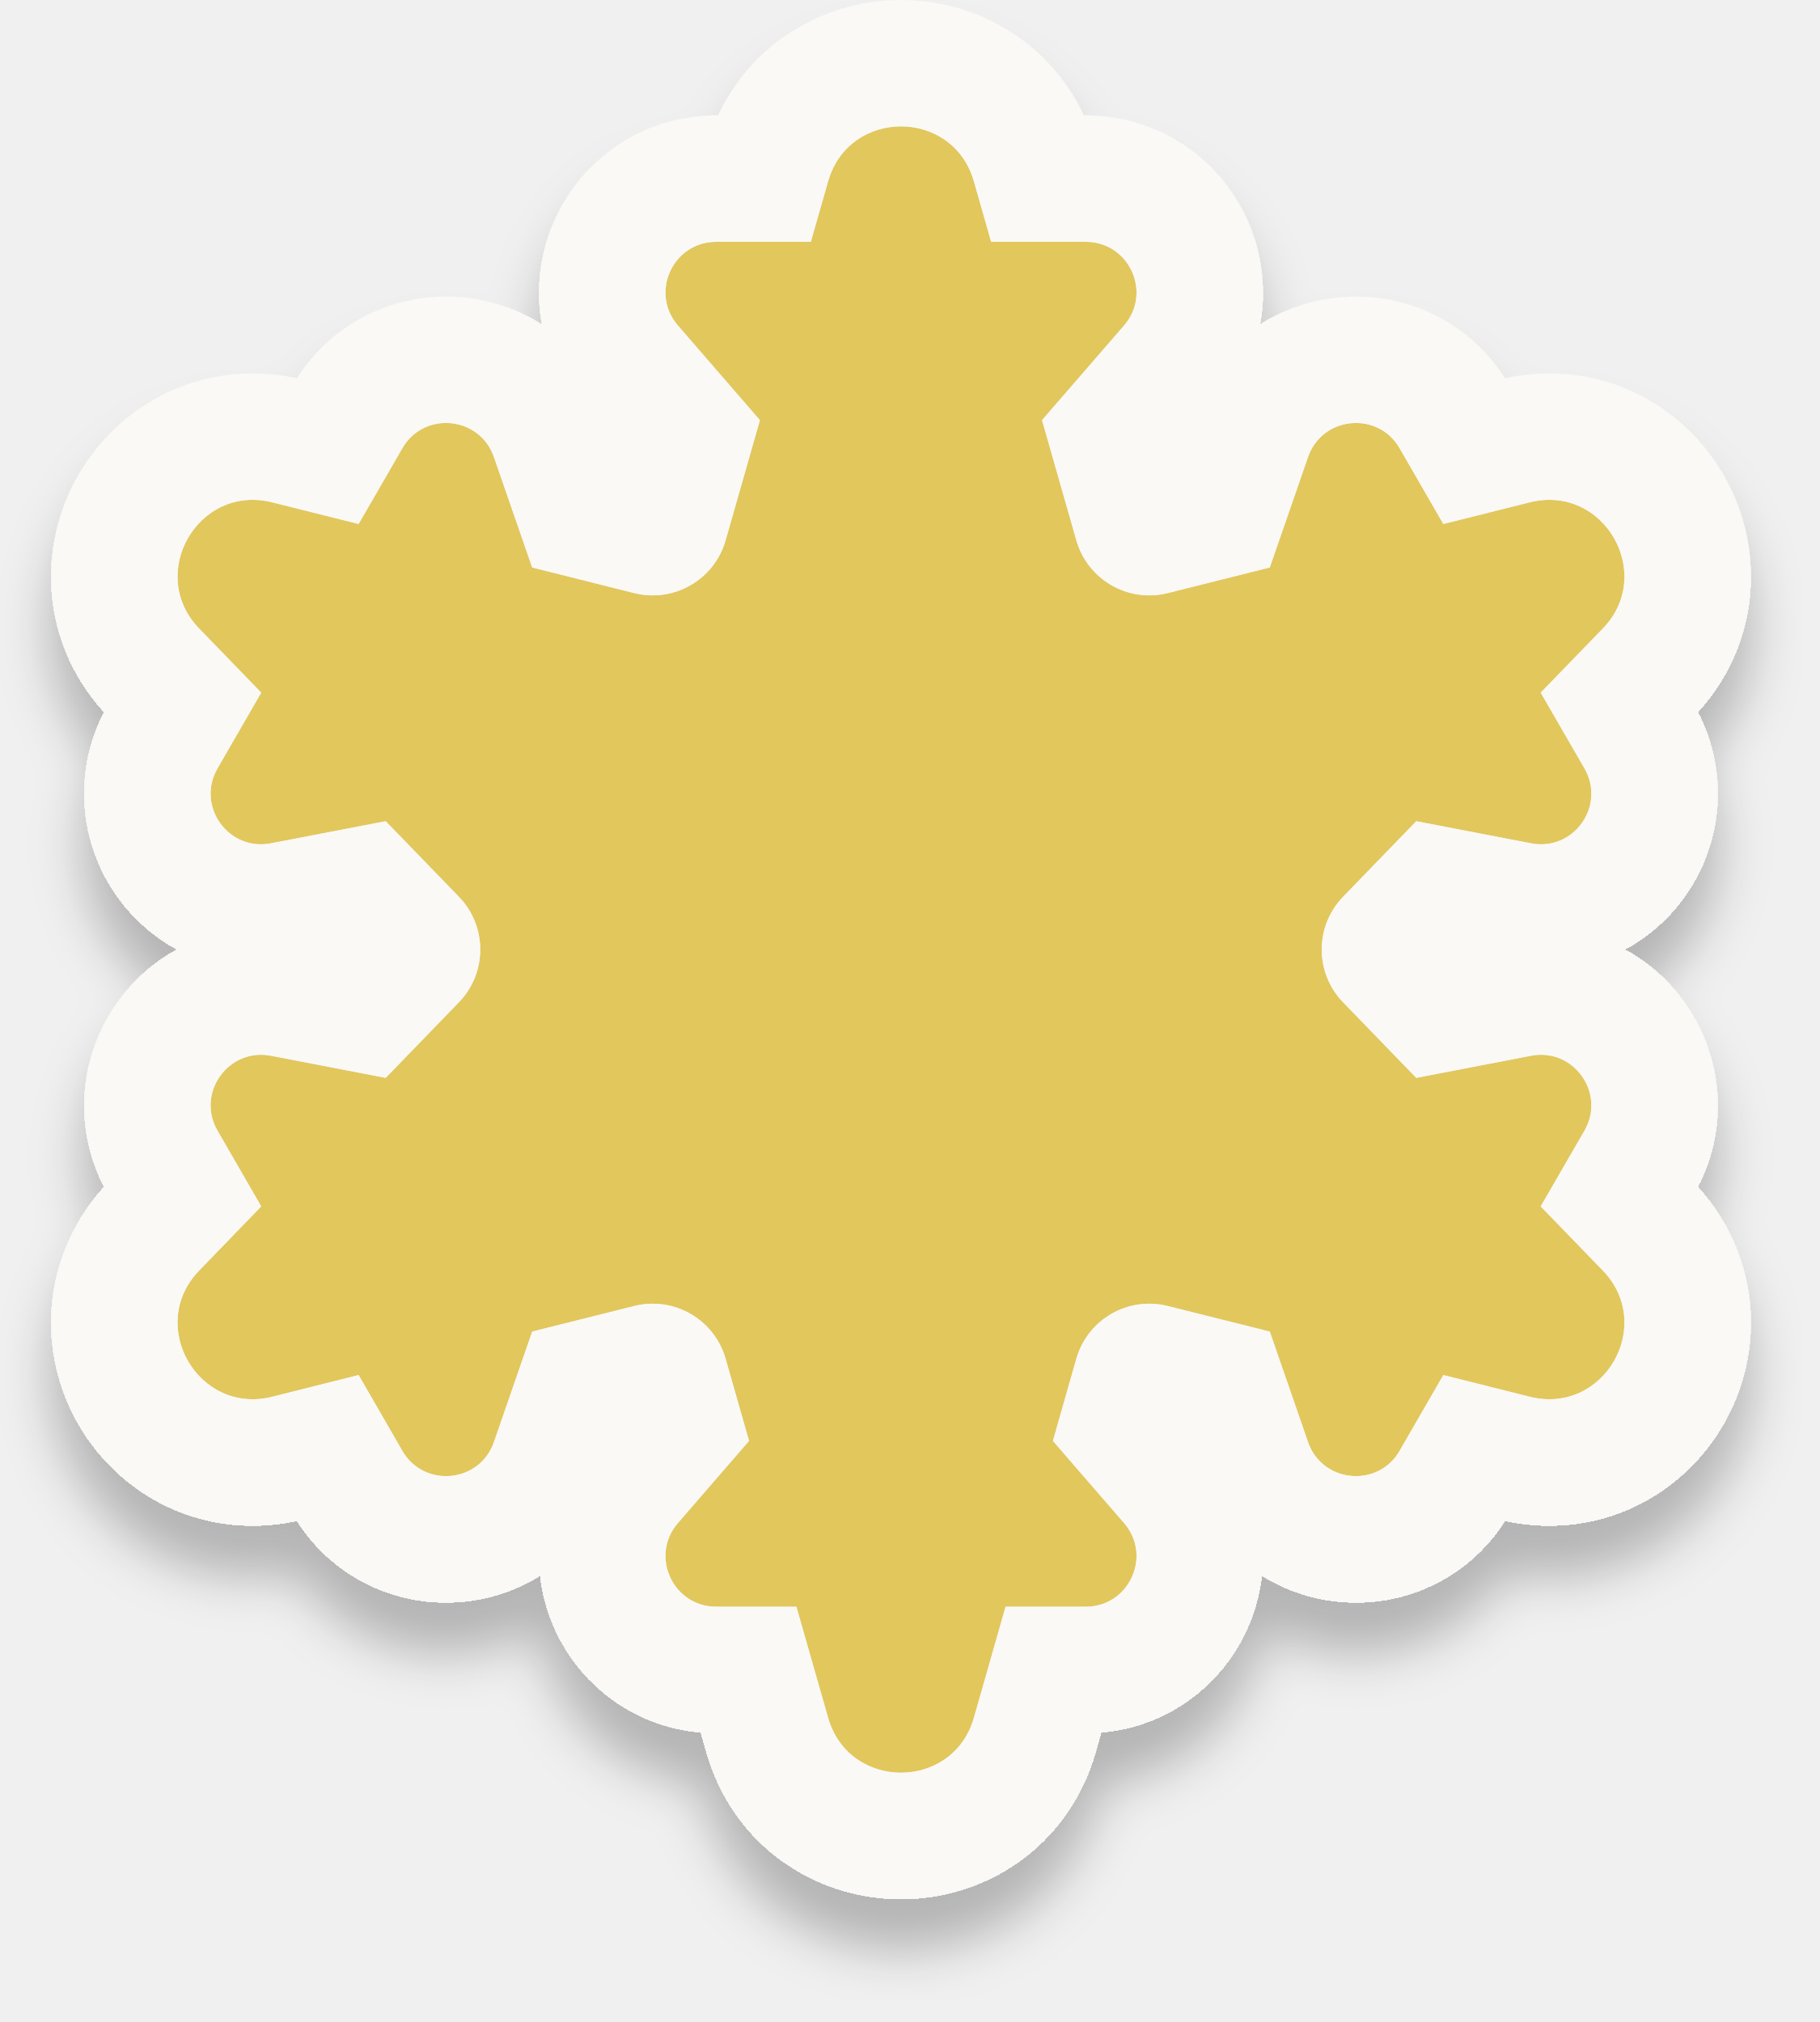
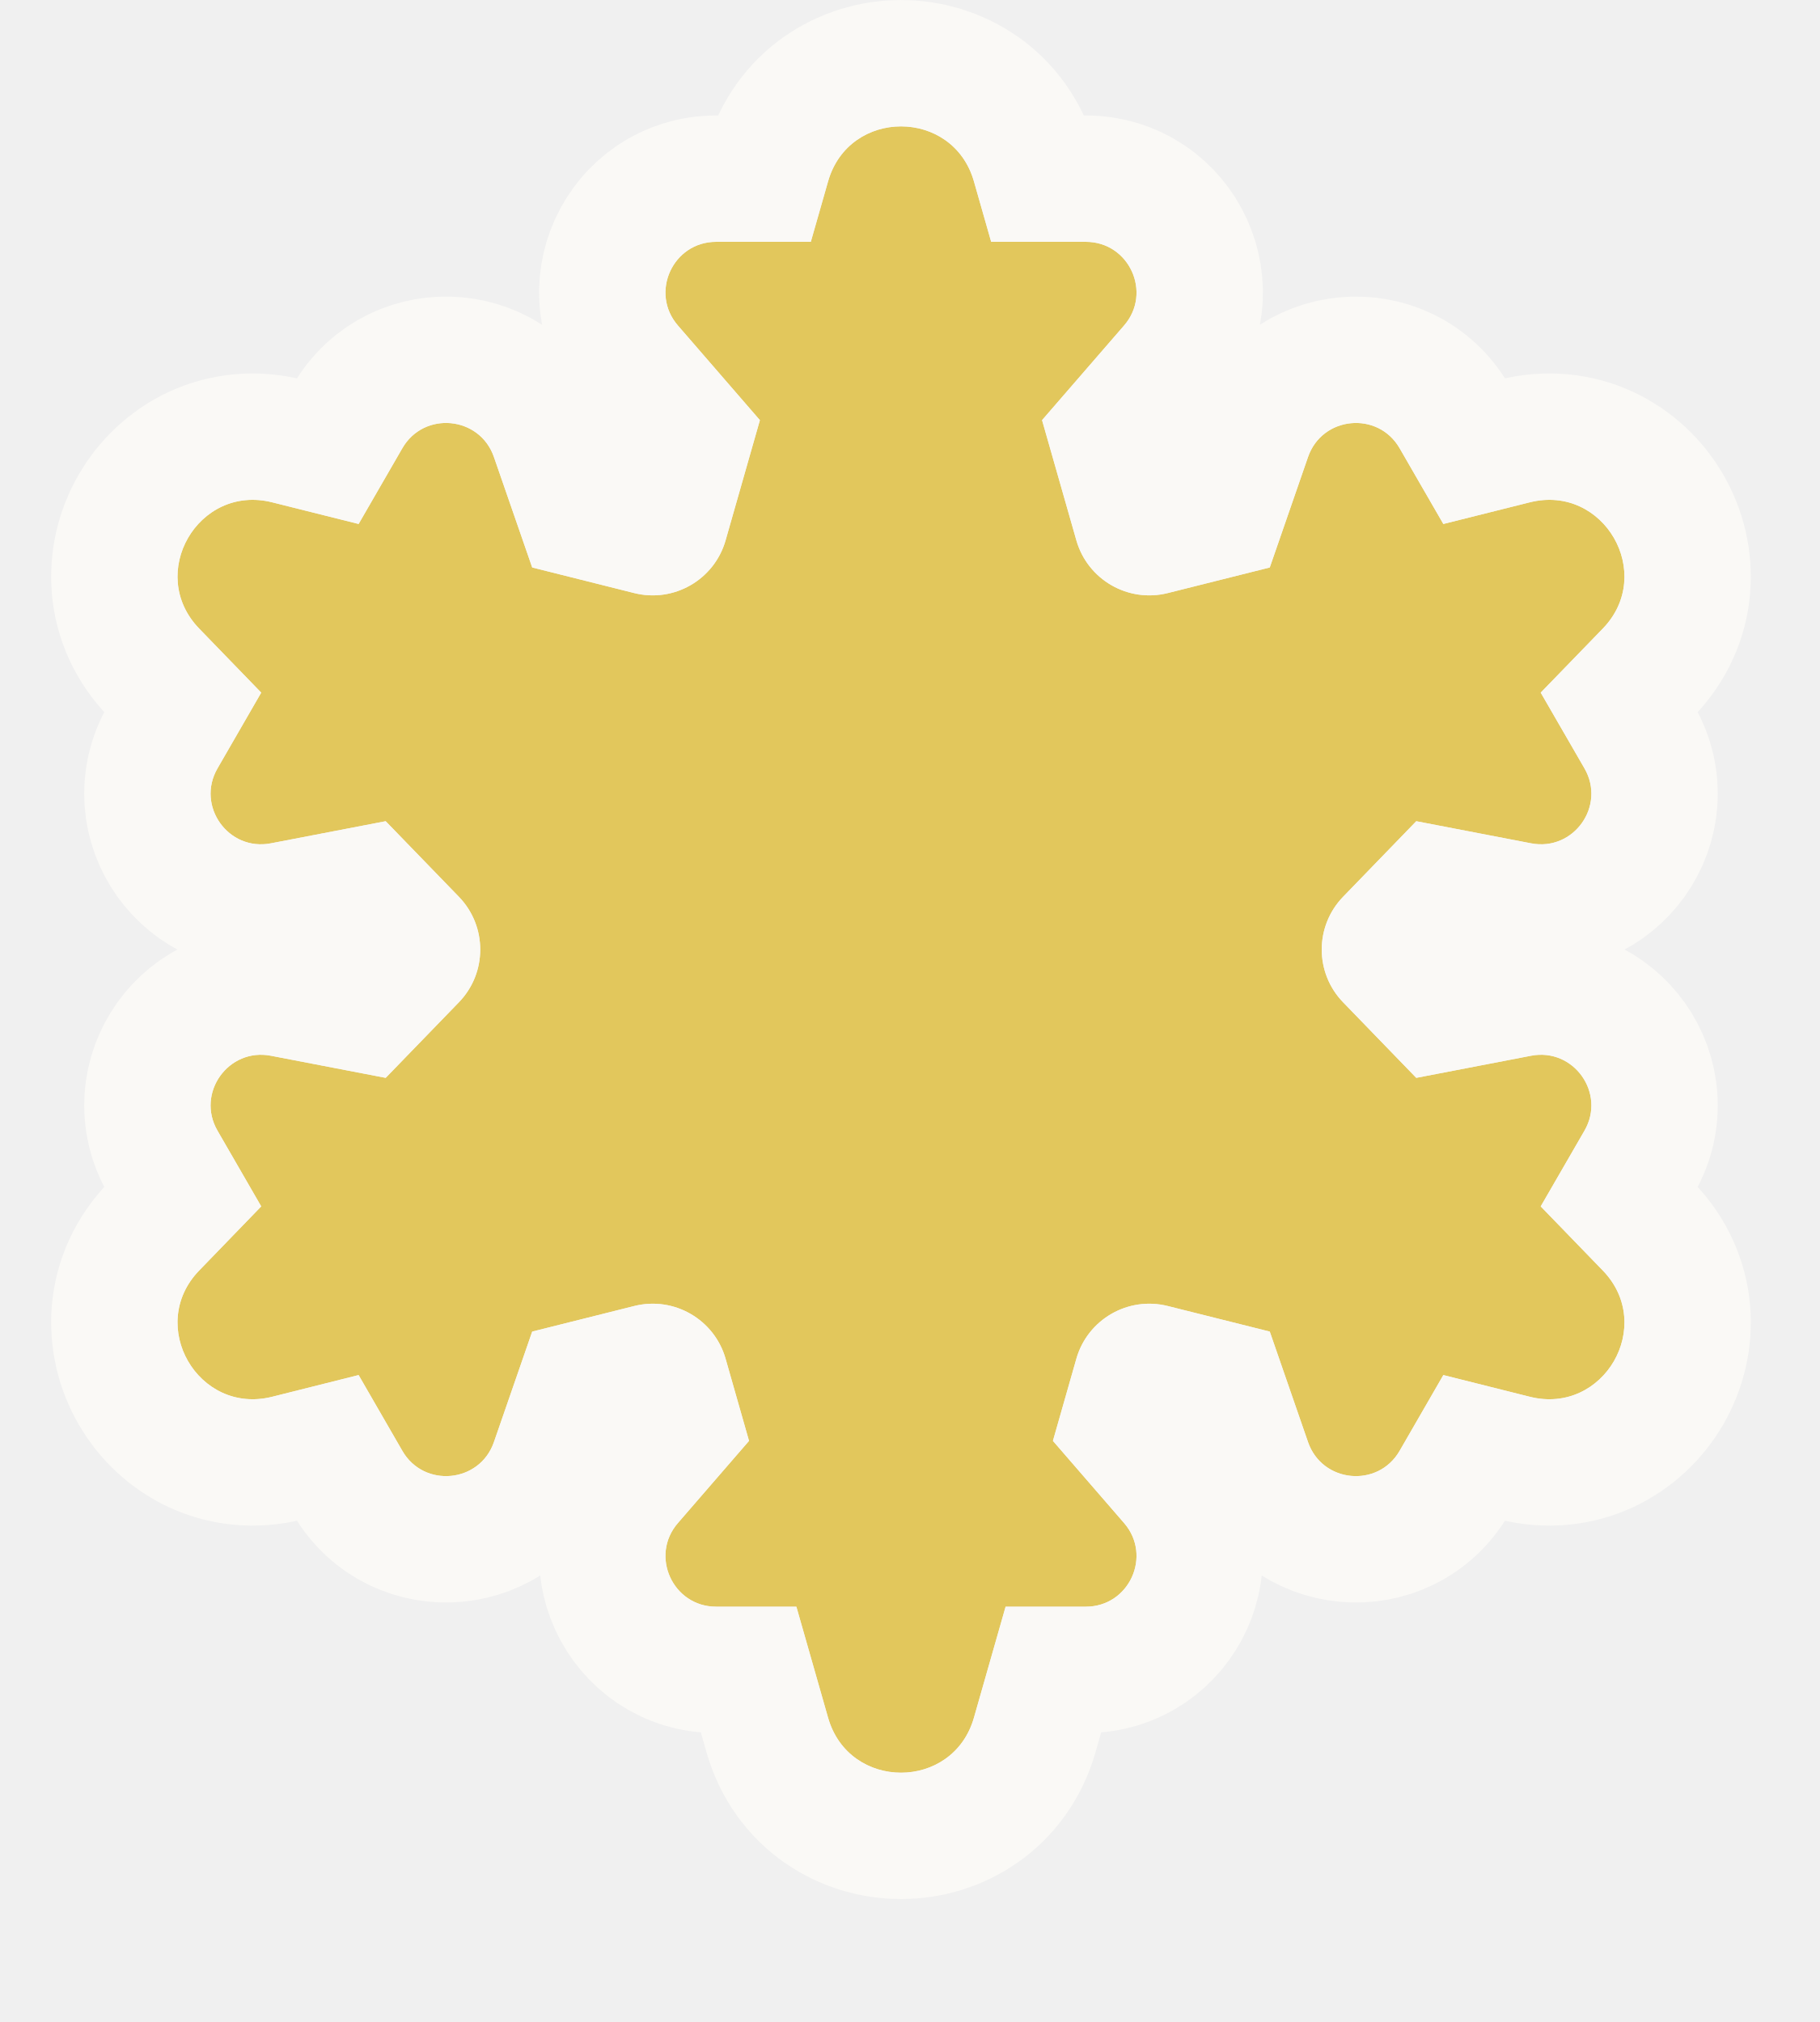
- <svg xmlns="http://www.w3.org/2000/svg" xmlns:xlink="http://www.w3.org/1999/xlink" width="72" height="80" viewBox="0 0 72 80" fill="none">
-   <g filter="url(#filter0_d_97_1230)">
+ <svg xmlns="http://www.w3.org/2000/svg" xmlns:xlink="http://www.w3.org/1999/xlink" width="288" height="320" viewBox="0 0 72 80" fill="none">
+   <g>
    <use xlink:href="#stroke0_97_1230" fill="#E2C75C" />
    <mask id="stroke1_97_1230" maskUnits="userSpaceOnUse" x="1.023" y="0" width="69" height="76" fill="black">
      <rect fill="white" x="1.023" width="69" height="76" />
      <use xlink:href="#stroke0_97_1230" />
    </mask>
    <path d="M32.759 7.177C33.587 4.275 37.7 4.274 38.529 7.177L39.211 9.568H42.957C44.671 9.569 45.591 11.583 44.469 12.878L41.224 16.623L42.581 21.378C43.026 22.935 44.625 23.858 46.196 23.465L50.233 22.452L51.747 18.08C52.308 16.461 54.513 16.251 55.369 17.734L57.099 20.731L60.521 19.874C63.448 19.14 65.505 22.703 63.406 24.871L60.951 27.404L62.683 30.402C63.539 31.886 62.255 33.69 60.572 33.366L56.028 32.491L53.133 35.481C52.007 36.645 52.007 38.492 53.133 39.655L56.028 42.645L60.572 41.77C62.255 41.447 63.539 43.251 62.683 44.734L60.951 47.731L63.406 50.266C65.505 52.434 63.448 55.996 60.521 55.263L57.099 54.404L55.369 57.402C54.513 58.886 52.308 58.676 51.747 57.057L50.233 52.684L46.196 51.672C44.625 51.278 43.026 52.201 42.581 53.758L41.654 57.008L44.469 60.259C45.591 61.554 44.67 63.568 42.957 63.568H39.782L38.529 67.96C37.7 70.862 33.587 70.862 32.759 67.96L31.505 63.568H28.33C26.617 63.568 25.696 61.554 26.818 60.259L29.632 57.008L28.705 53.758C28.261 52.201 26.661 51.278 25.091 51.672L21.054 52.684L19.539 57.057C18.978 58.676 16.774 58.886 15.917 57.402L14.187 54.404L10.766 55.263C7.838 55.996 5.782 52.434 7.881 50.266L10.334 47.731L8.604 44.734C7.747 43.251 9.032 41.447 10.714 41.77L15.258 42.645L18.154 39.655C19.28 38.492 19.28 36.645 18.154 35.481L15.258 32.491L10.714 33.366C9.032 33.69 7.747 31.886 8.604 30.402L10.334 27.404L7.881 24.871C5.782 22.703 7.838 19.14 10.766 19.874L14.187 20.731L15.917 17.734C16.774 16.25 18.978 16.461 19.539 18.08L21.054 22.452L25.091 23.465C26.662 23.858 28.261 22.935 28.705 21.378L30.062 16.624L26.818 12.878C25.696 11.583 26.617 9.568 28.33 9.568H32.076L32.759 7.177Z" stroke-width="10" stroke="#FAF9F6" mask="url(#stroke1_97_1230)" />
  </g>
  <defs>
-     <filter id="filter0_d_97_1230" x="0" y="0" width="71.286" height="79.136" filterUnits="userSpaceOnUse" color-interpolation-filters="sRGB">
-       <feFlood flood-opacity="0" result="BackgroundImageFix" />
-       <feColorMatrix in="SourceAlpha" type="matrix" values="0 0 0 0 0 0 0 0 0 0 0 0 0 0 0 0 0 0 127 0" result="hardAlpha" />
-       <feOffset dy="2" />
-       <feGaussianBlur stdDeviation="1" />
-       <feComposite in2="hardAlpha" operator="out" />
-       <feColorMatrix type="matrix" values="0 0 0 0 0 0 0 0 0 0 0 0 0 0 0 0 0 0 0.25 0" />
-       <feBlend mode="normal" in2="BackgroundImageFix" result="effect1_dropShadow_97_1230" />
-       <feBlend mode="normal" in="SourceGraphic" in2="effect1_dropShadow_97_1230" result="shape" />
-     </filter>
    <path id="stroke0_97_1230" d="M32.759 7.177C33.587 4.275 37.7 4.274 38.529 7.177L39.211 9.568H42.957C44.671 9.569 45.591 11.583 44.469 12.878L41.224 16.623L42.581 21.378C43.026 22.935 44.625 23.858 46.196 23.465L50.233 22.452L51.747 18.08C52.308 16.461 54.513 16.251 55.369 17.734L57.099 20.731L60.521 19.874C63.448 19.14 65.505 22.703 63.406 24.871L60.951 27.404L62.683 30.402C63.539 31.886 62.255 33.69 60.572 33.366L56.028 32.491L53.133 35.481C52.007 36.645 52.007 38.492 53.133 39.655L56.028 42.645L60.572 41.77C62.255 41.447 63.539 43.251 62.683 44.734L60.951 47.731L63.406 50.266C65.505 52.434 63.448 55.996 60.521 55.263L57.099 54.404L55.369 57.402C54.513 58.886 52.308 58.676 51.747 57.057L50.233 52.684L46.196 51.672C44.625 51.278 43.026 52.201 42.581 53.758L41.654 57.008L44.469 60.259C45.591 61.554 44.67 63.568 42.957 63.568H39.782L38.529 67.96C37.7 70.862 33.587 70.862 32.759 67.96L31.505 63.568H28.33C26.617 63.568 25.696 61.554 26.818 60.259L29.632 57.008L28.705 53.758C28.261 52.201 26.661 51.278 25.091 51.672L21.054 52.684L19.539 57.057C18.978 58.676 16.774 58.886 15.917 57.402L14.187 54.404L10.766 55.263C7.838 55.996 5.782 52.434 7.881 50.266L10.334 47.731L8.604 44.734C7.747 43.251 9.032 41.447 10.714 41.77L15.258 42.645L18.154 39.655C19.28 38.492 19.28 36.645 18.154 35.481L15.258 32.491L10.714 33.366C9.032 33.69 7.747 31.886 8.604 30.402L10.334 27.404L7.881 24.871C5.782 22.703 7.838 19.14 10.766 19.874L14.187 20.731L15.917 17.734C16.774 16.25 18.978 16.461 19.539 18.08L21.054 22.452L25.091 23.465C26.662 23.858 28.261 22.935 28.705 21.378L30.062 16.624L26.818 12.878C25.696 11.583 26.617 9.568 28.33 9.568H32.076L32.759 7.177Z" />
  </defs>
</svg>
